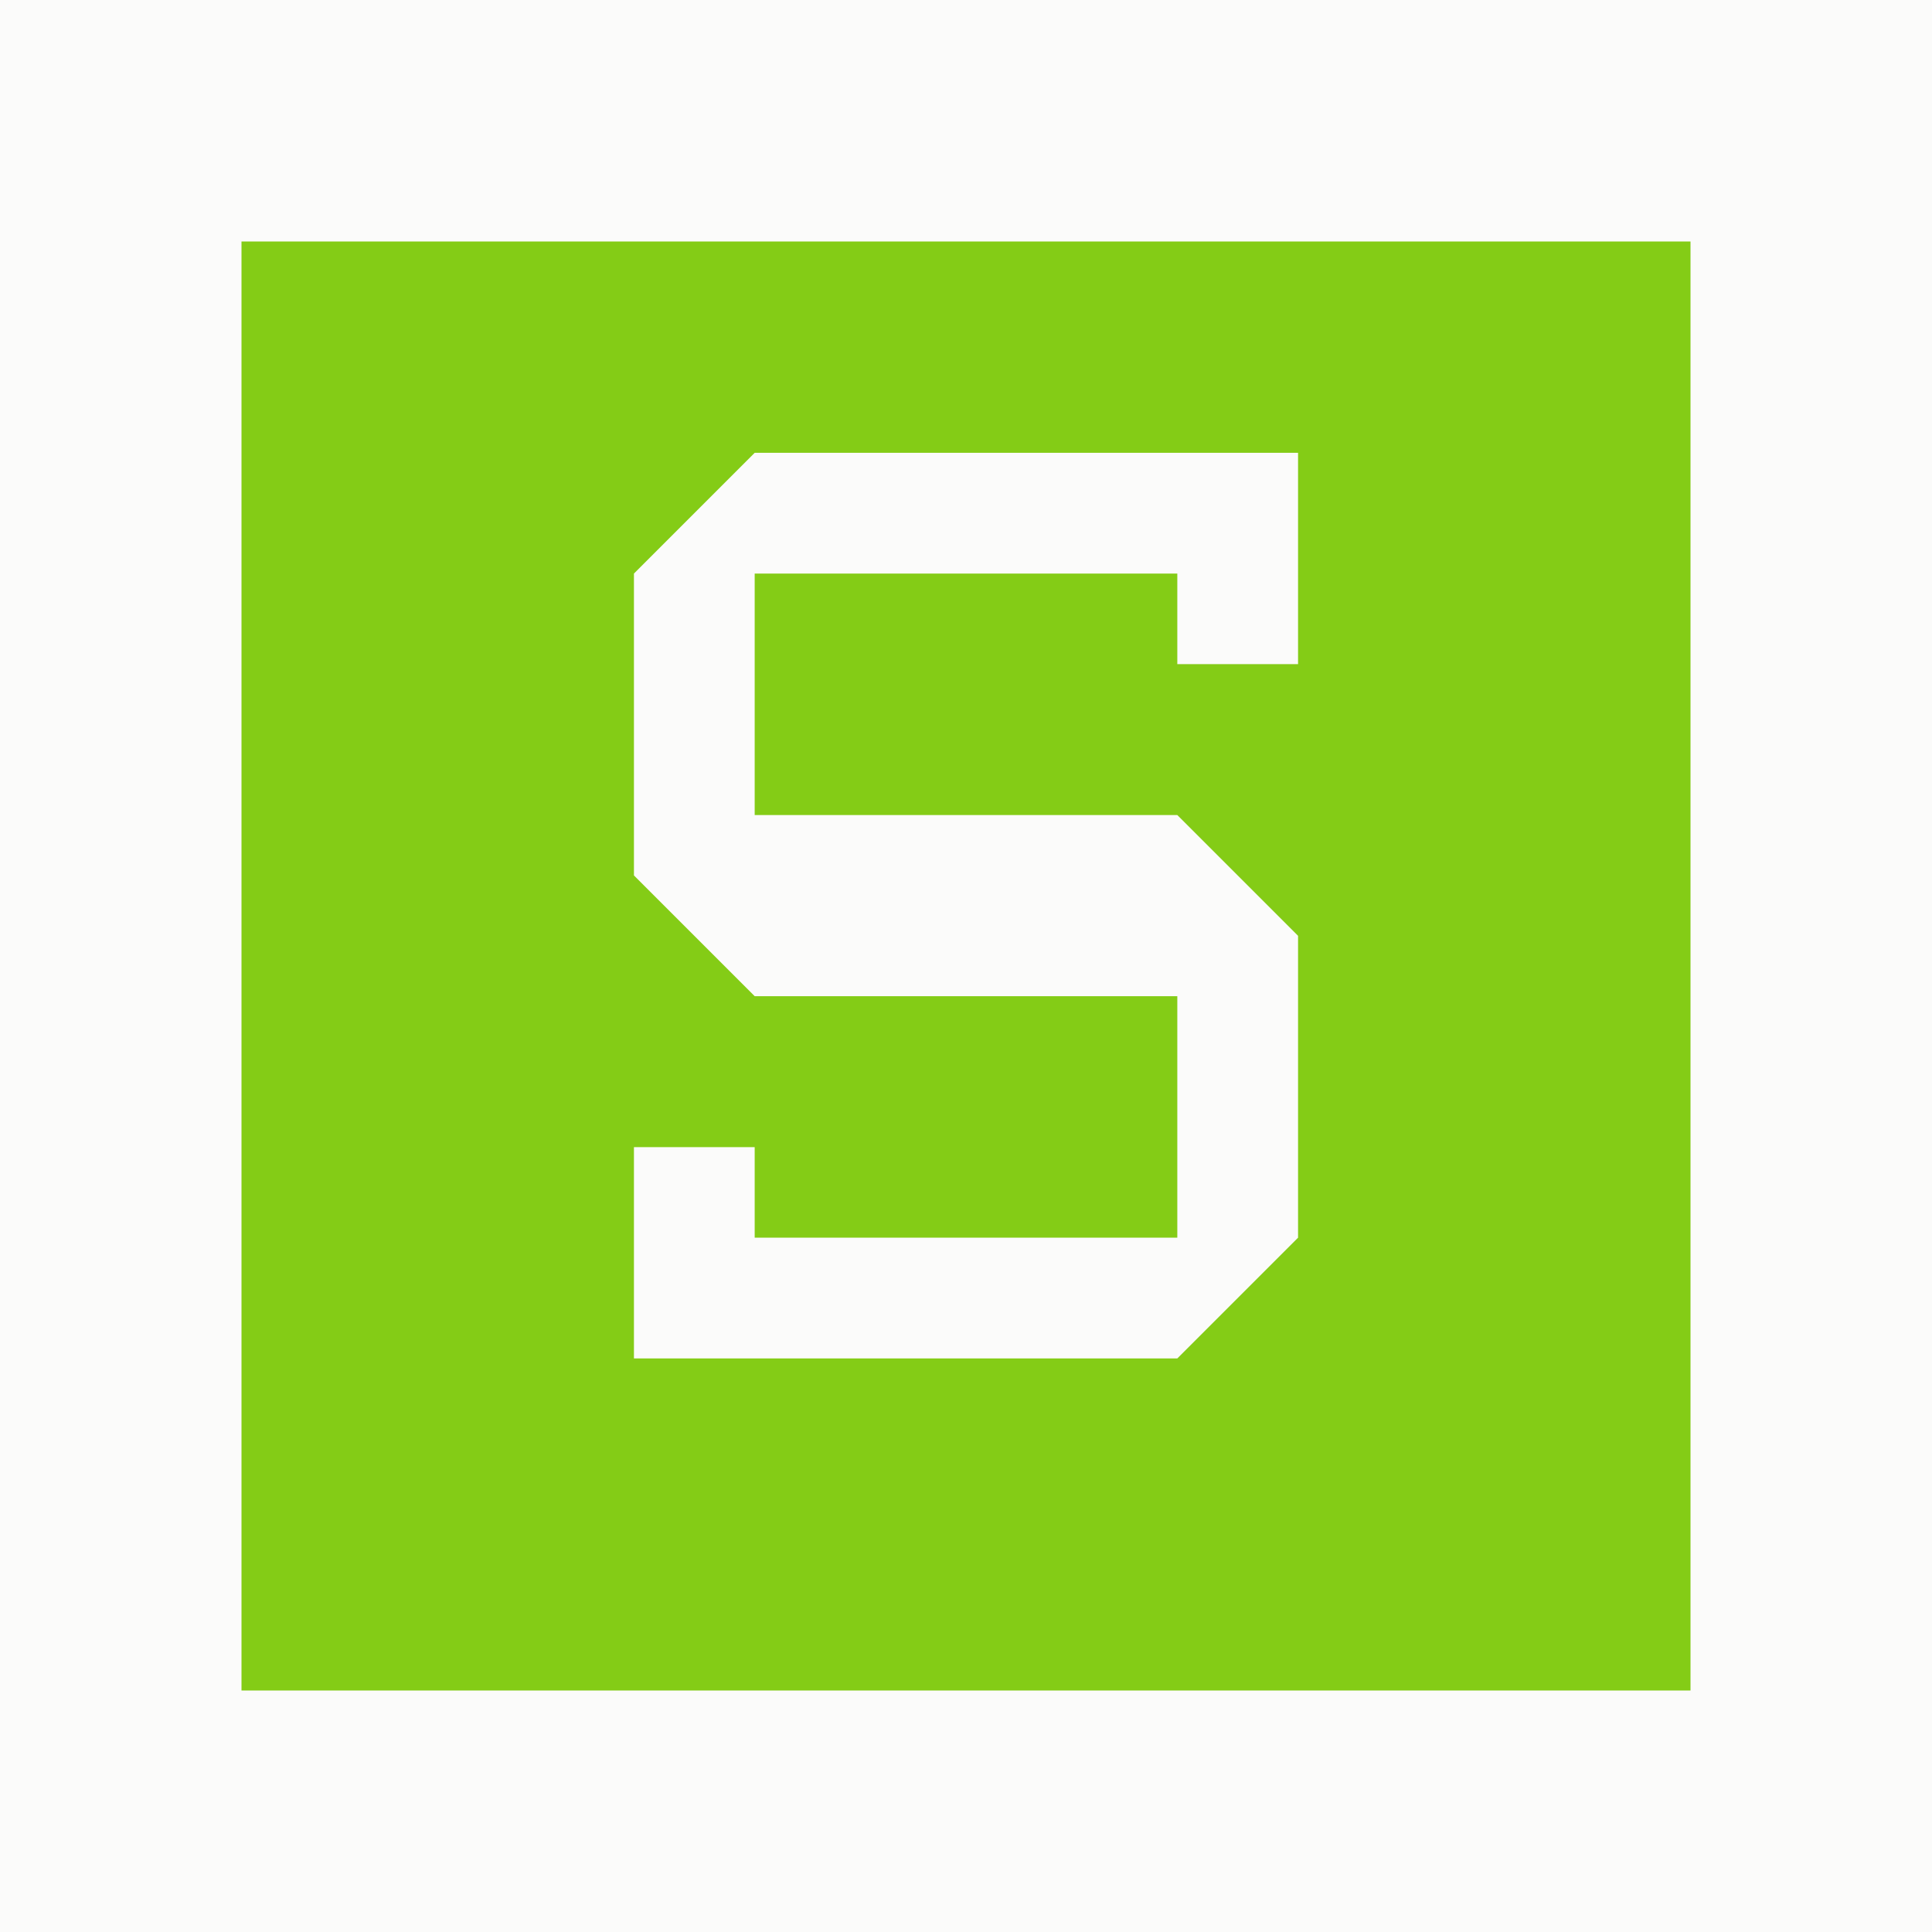
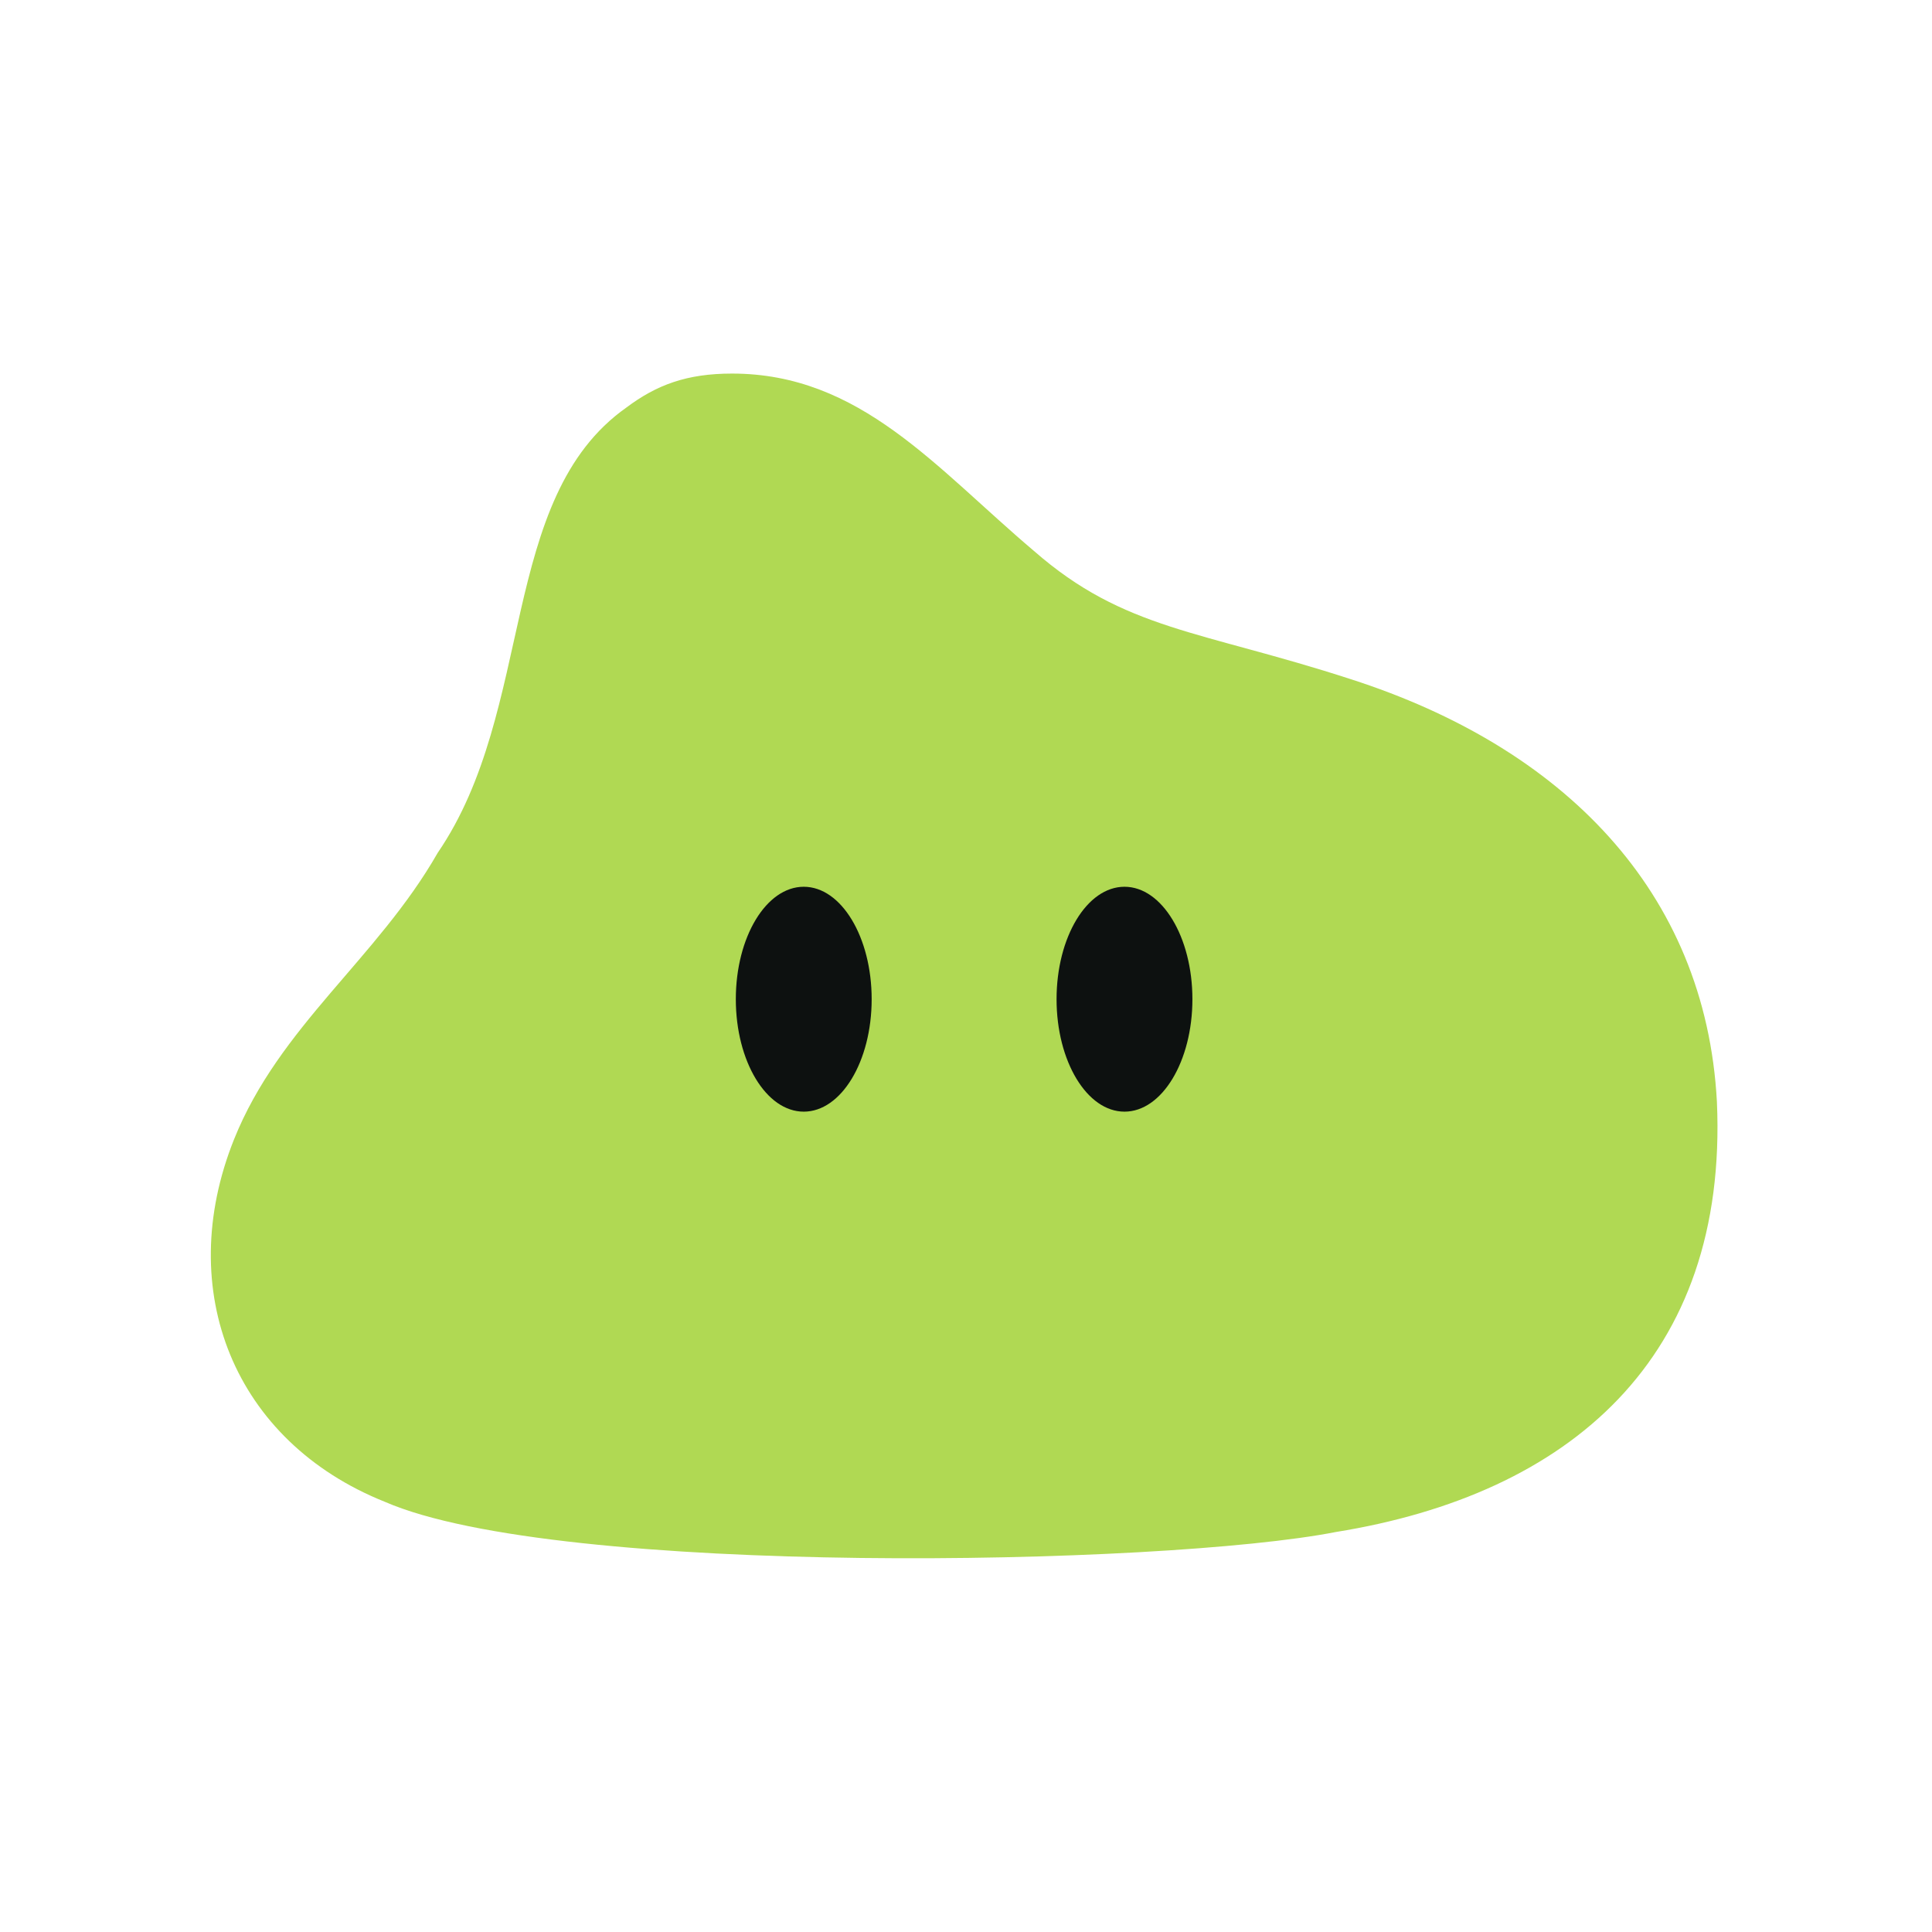
- <svg xmlns="http://www.w3.org/2000/svg" viewBox="0 0 64 64" role="img" aria-label="Stark Software">
-   <rect width="64" height="64" fill="#fbfbfa" />
-   <rect x="8" y="8" width="48" height="48" fill="#84cc16" />
-   <path fill="#fbfbfa" d="M21 45v-7h4v3h14v-8H25l-4-4V19l4-4h18v7h-4v-3H25v8h14l4 4v10l-4 4H21Z" />
+ <svg xmlns="http://www.w3.org/2000/svg" viewBox="0 0 256 256" role="img" aria-label="Stark Software">
+   <path fill="#b0d953" d="M97 49.5C114 49.5 124 62 137 73C149 83.5 159 83.5 179 90C207 99 226 118 227.5 146C229 180 208 198 177 203C154 207.5 74 209 51 199C31 191 23 171 31 151C37 136 50 127 58 113C71 94 66 66 83 54C87 51 91 49.5 97 49.5Z" />
+   <g fill="#0d1110">
+     <ellipse cx="106.5" cy="132.4" rx="9" ry="14.9" />
+     <ellipse cx="149" cy="132.4" rx="9" ry="14.9" />
+   </g>
</svg>
